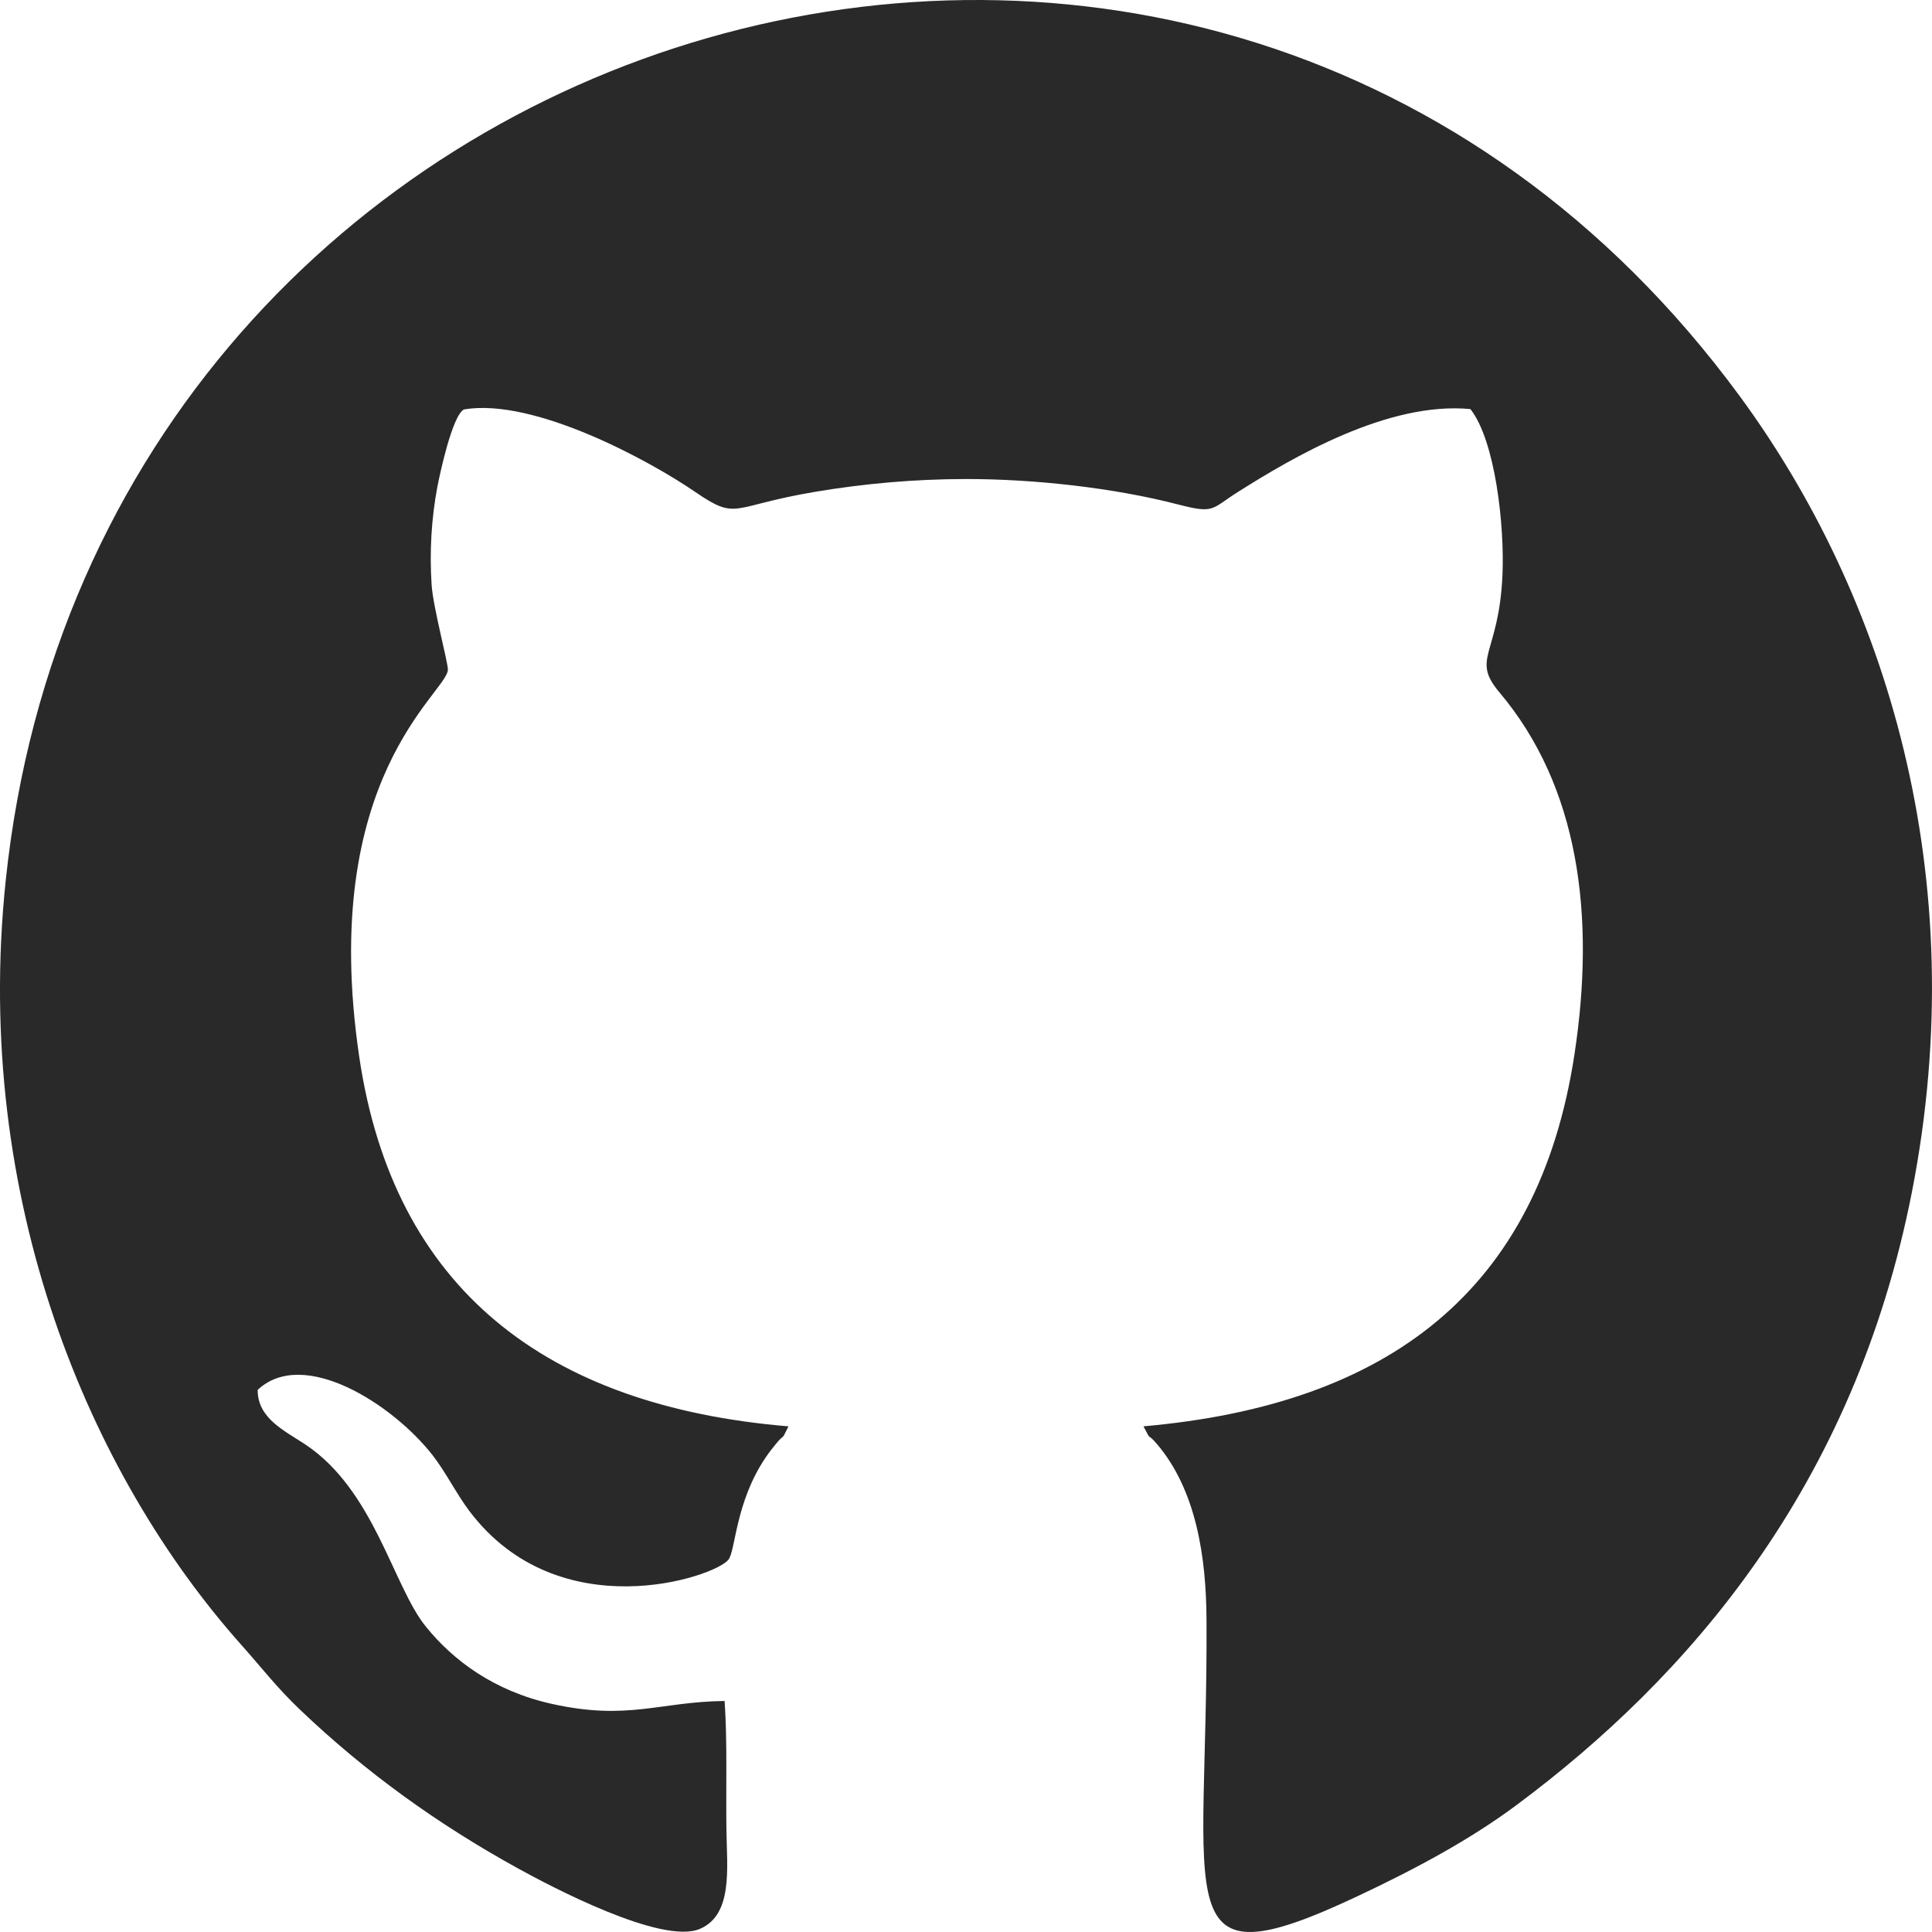
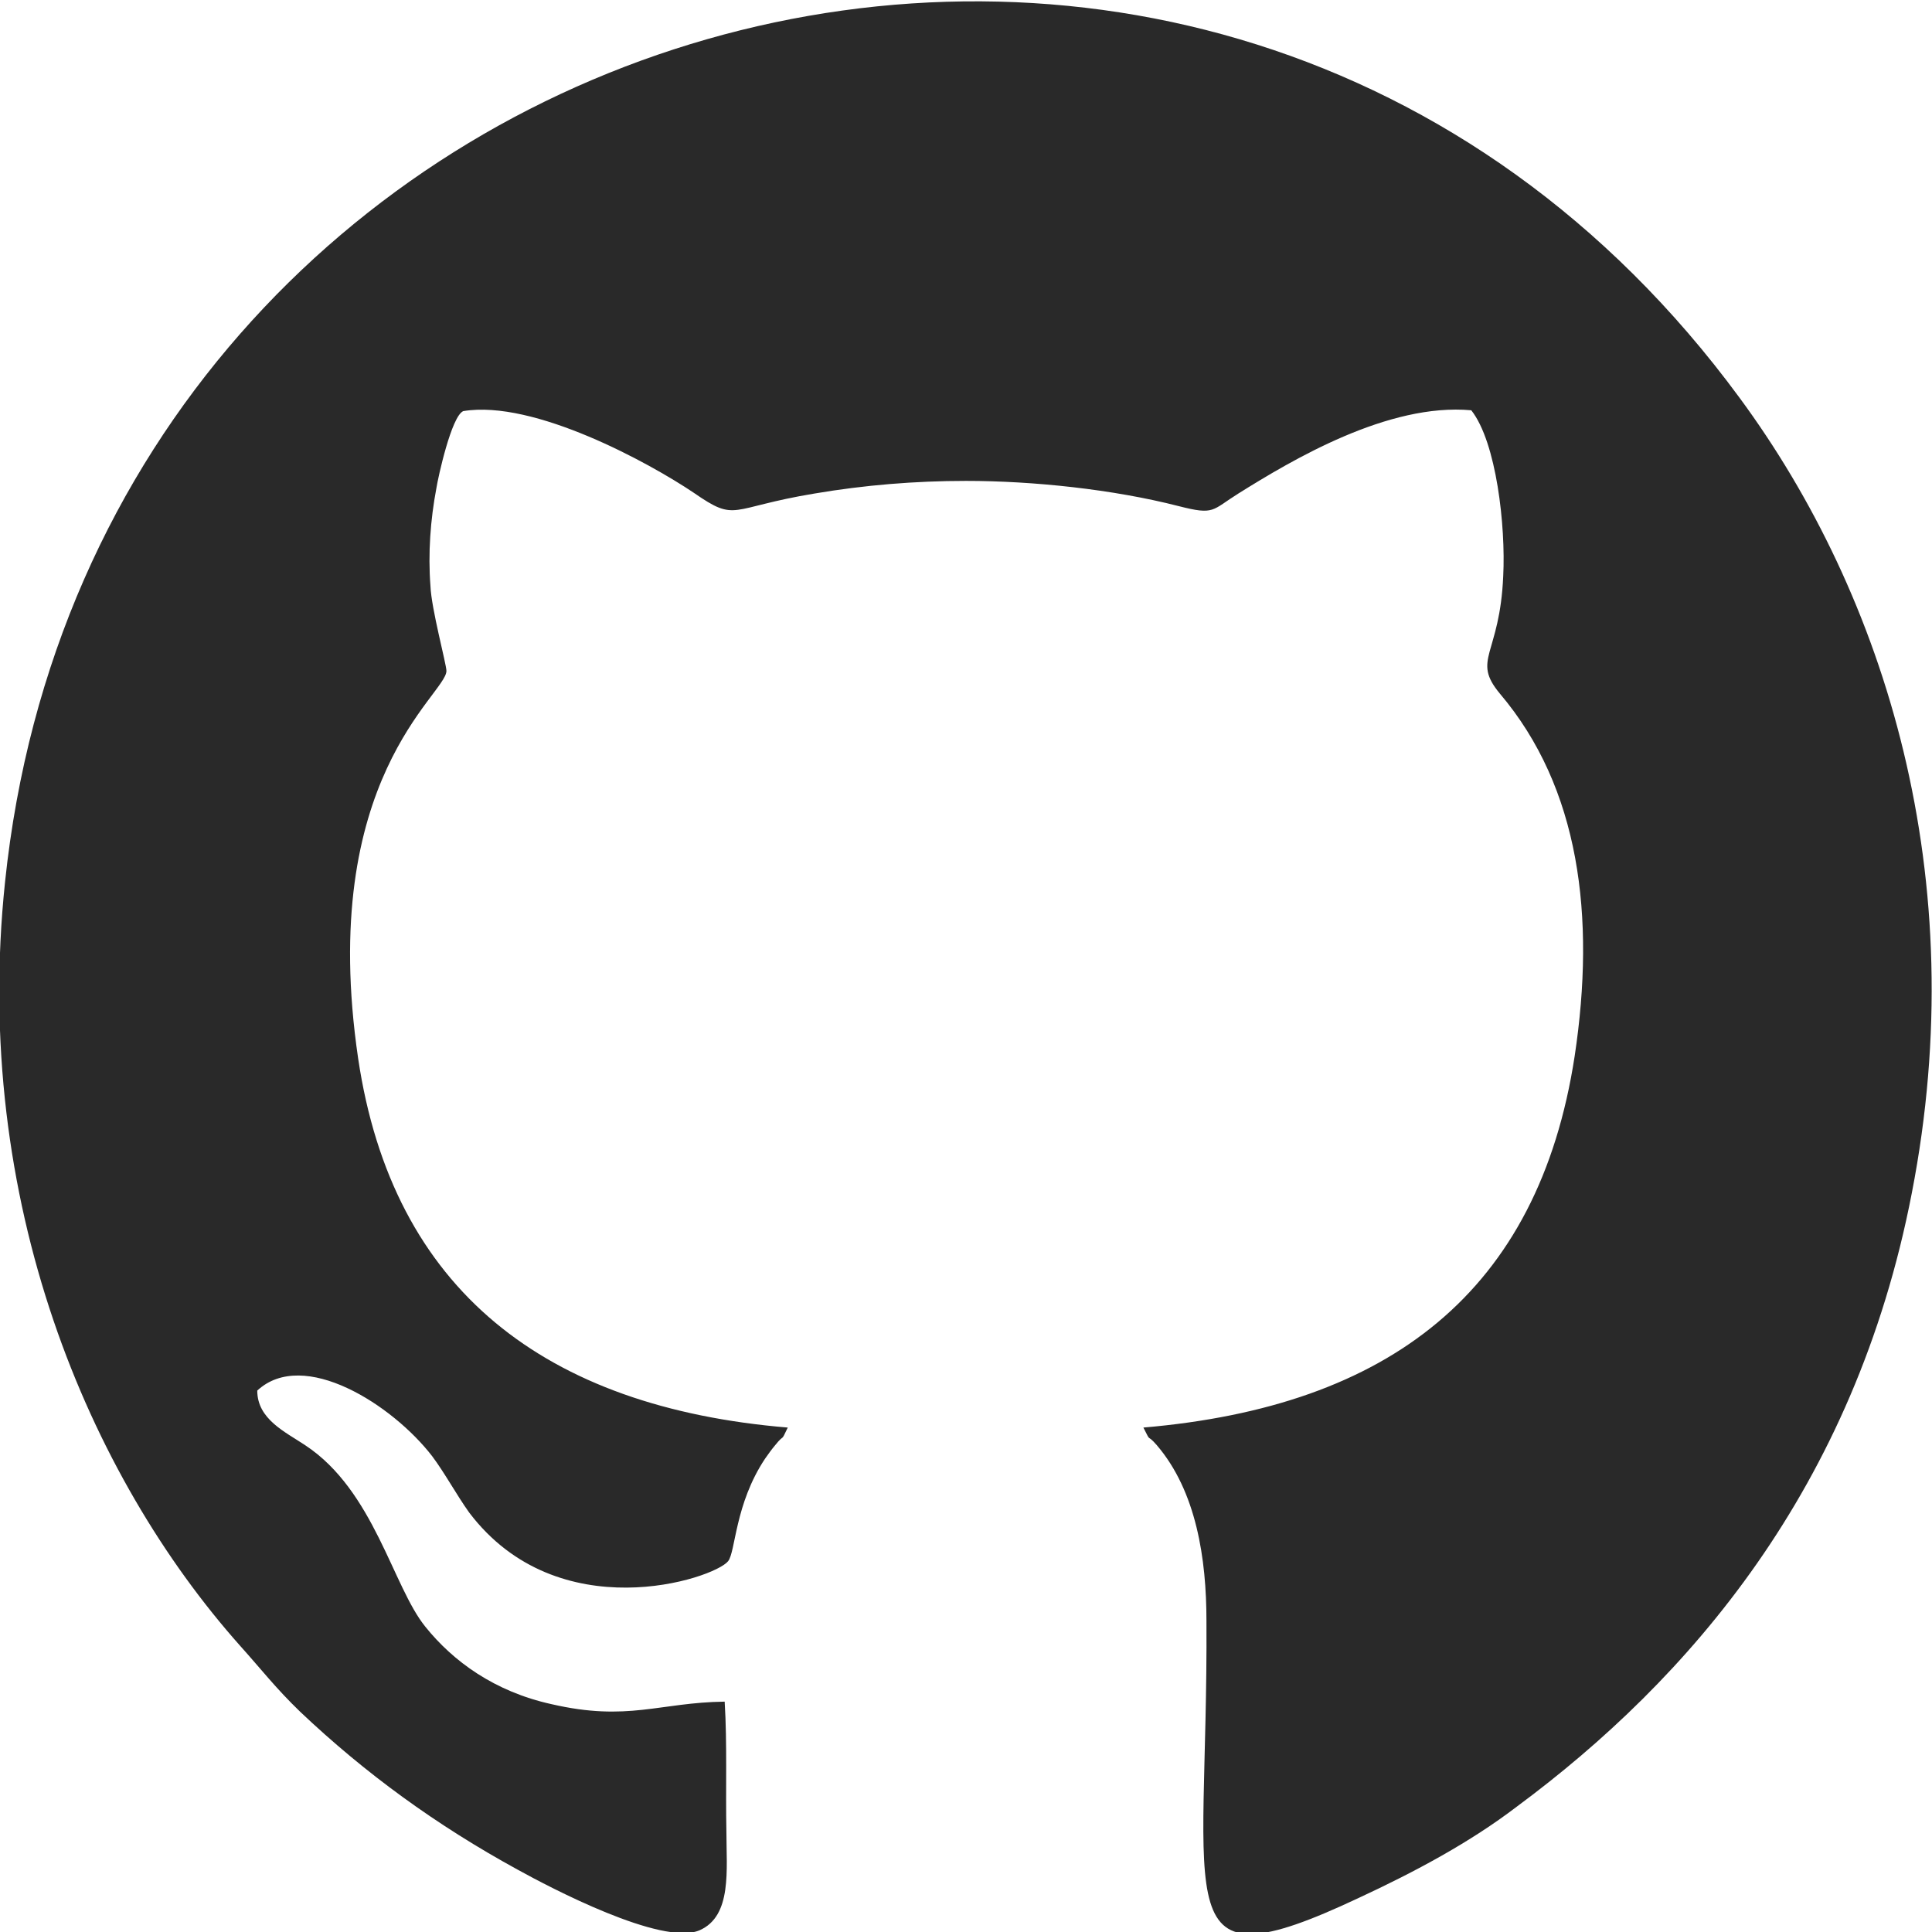
- <svg xmlns="http://www.w3.org/2000/svg" xml:space="preserve" width="23.368mm" height="23.368mm" version="1.1" style="shape-rendering:geometricPrecision; text-rendering:geometricPrecision; image-rendering:optimizeQuality; fill-rule:evenodd; clip-rule:evenodd" viewBox="0 0 1389.67 1389.67">
+ <svg xmlns="http://www.w3.org/2000/svg" xml:space="preserve" width="2.709mm" height="2.709mm" version="1.1" style="shape-rendering:geometricPrecision; text-rendering:geometricPrecision; image-rendering:optimizeQuality; fill-rule:evenodd; clip-rule:evenodd" viewBox="0 0 22.98 22.98">
  <defs>
    <style type="text/css">
   
    .fil0 {fill:#292929}
   
  </style>
  </defs>
  <g id="Camada_x0020_1">
-     <path class="fil0" d="M521.19 1223.5c-47.02,0.54 -69.47,14.34 -124.51,2.03 -41.24,-9.22 -70.73,-31.1 -90.59,-55.81 -23.48,-29.21 -36.95,-97.85 -86.55,-130.78 -14.58,-9.69 -34.36,-18.67 -34.19,-39.23 32.98,-30.89 97.2,10.39 125.8,46.99 9.25,11.84 17.34,28.1 26.59,40.34 64.21,84.83 175.99,47.59 186.2,34.85 5.19,-6.47 4.95,-41.29 26.75,-73.48 2.99,-4.4 4.23,-5.84 7.17,-9.49 7.17,-8.94 3.46,-1.01 9.27,-12.96 -174.04,-14.51 -283.98,-98.63 -308.71,-265.65 -29.82,-201.52 63.24,-261.98 63.74,-278.58 0.15,-5.11 -10.63,-44.88 -11.7,-60.99 -1.57,-23.68 -0.17,-47.74 4.11,-70.43 1.46,-7.72 10.68,-51.73 19.24,-55.83 50.67,-8.47 134.01,37.3 165.61,58.94 31.58,21.62 25.01,10.76 86.82,0.35 35.44,-5.97 71.79,-9.17 108.52,-9.21 48.47,-0.05 105.97,6.17 152.89,18.36 26.17,6.8 23.48,3.13 42.82,-9.08 38.5,-24.32 107.6,-65.29 167.18,-59.59 17.91,22.82 24.63,83.71 23.06,119.39 -2.55,57.67 -22.95,59.76 -2.16,84.4 57.14,67.72 69.21,160.41 53.93,260.5 -25.9,169.63 -133.51,251.87 -309.98,267.4 6.08,11.82 2.11,3.87 9.54,12.57 28.49,33.34 35.53,81.66 35.79,126.18 1.18,207.77 -30.44,264.7 108.61,199.25 41.73,-19.64 80.73,-40.53 114.38,-65.57 123.04,-91.57 242.84,-228.6 284.45,-441.19 44.42,-226.99 -18.8,-429.14 -123.82,-572.14 -382.46,-520.77 -1181.3,-282.75 -1247.35,348.46 -24.03,229.57 60.7,427.63 169.52,549.69 15.78,17.7 25.23,30.47 42.91,47.28 46.5,44.22 97.86,81.42 156.4,113.65 22.72,12.51 103.15,55.09 130.54,43.29 23.85,-10.28 19.42,-43.5 19.04,-71.22 -0.42,-29.89 0.73,-63.35 -1.31,-92.7z" />
+     <path class="fil0" d="M8.62 20.24c-0.78,0.01 -1.15,0.24 -2.06,0.03 -0.68,-0.15 -1.17,-0.51 -1.5,-0.92 -0.39,-0.48 -0.61,-1.62 -1.43,-2.16 -0.24,-0.16 -0.57,-0.31 -0.57,-0.65 0.55,-0.51 1.61,0.17 2.08,0.78 0.15,0.2 0.29,0.46 0.44,0.67 1.06,1.4 2.91,0.79 3.08,0.58 0.09,-0.11 0.08,-0.68 0.44,-1.22 0.05,-0.07 0.07,-0.1 0.12,-0.16 0.12,-0.15 0.06,-0.02 0.15,-0.21 -2.88,-0.24 -4.7,-1.63 -5.11,-4.39 -0.49,-3.33 1.05,-4.33 1.05,-4.61 0,-0.08 -0.18,-0.74 -0.19,-1.01 -0.03,-0.39 -0,-0.79 0.07,-1.16 0.02,-0.13 0.18,-0.86 0.32,-0.92 0.84,-0.14 2.22,0.62 2.74,0.97 0.52,0.36 0.41,0.18 1.44,0.01 0.59,-0.1 1.19,-0.15 1.8,-0.15 0.8,-0 1.75,0.1 2.53,0.3 0.43,0.11 0.39,0.05 0.71,-0.15 0.64,-0.4 1.78,-1.08 2.77,-0.99 0.3,0.38 0.41,1.38 0.38,1.97 -0.04,0.95 -0.38,0.99 -0.04,1.4 0.95,1.12 1.14,2.65 0.89,4.31 -0.43,2.81 -2.21,4.17 -5.13,4.42 0.1,0.2 0.03,0.06 0.16,0.21 0.47,0.55 0.59,1.35 0.59,2.09 0.02,3.44 -0.5,4.38 1.8,3.3 0.69,-0.32 1.34,-0.67 1.89,-1.09 2.04,-1.51 4.02,-3.78 4.7,-7.3 0.73,-3.75 -0.31,-7.1 -2.05,-9.46 -6.33,-8.61 -19.54,-4.68 -20.63,5.76 -0.4,3.8 1,7.07 2.8,9.09 0.26,0.29 0.42,0.5 0.71,0.78 0.77,0.73 1.62,1.35 2.59,1.88 0.38,0.21 1.71,0.91 2.16,0.72 0.39,-0.17 0.32,-0.72 0.32,-1.18 -0.01,-0.49 0.01,-1.05 -0.02,-1.53l0 0z" />
  </g>
</svg>
